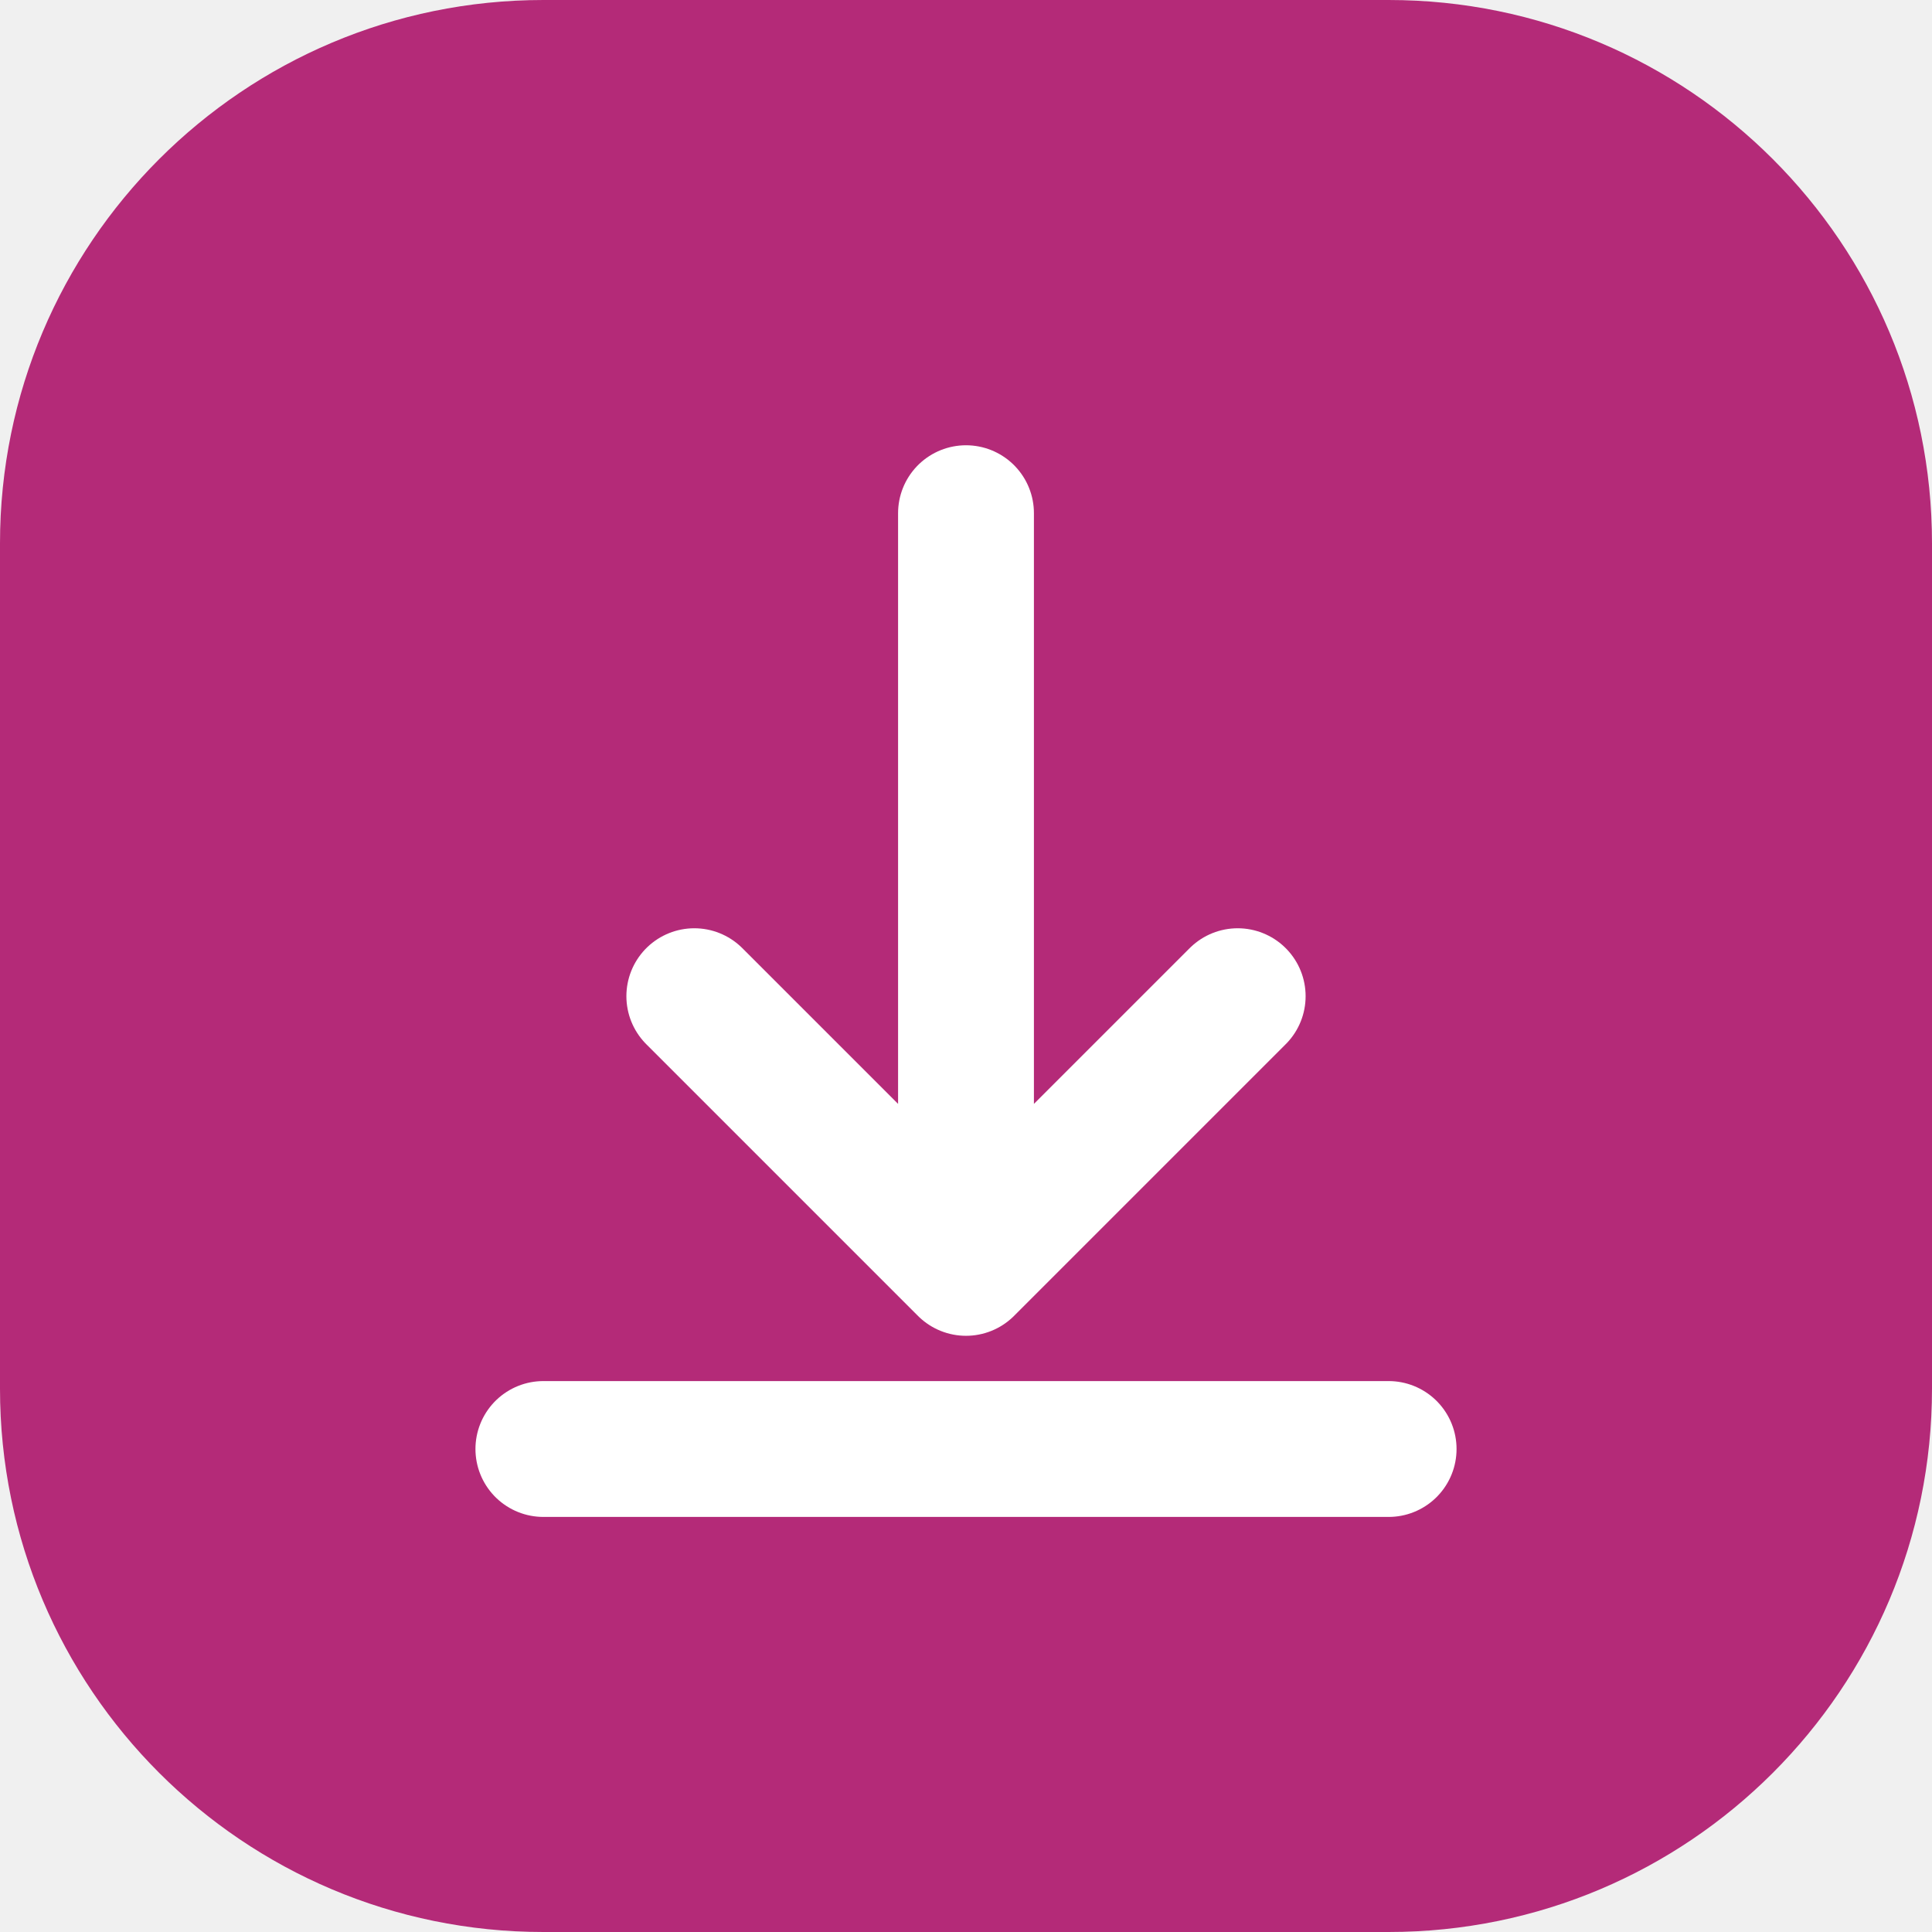
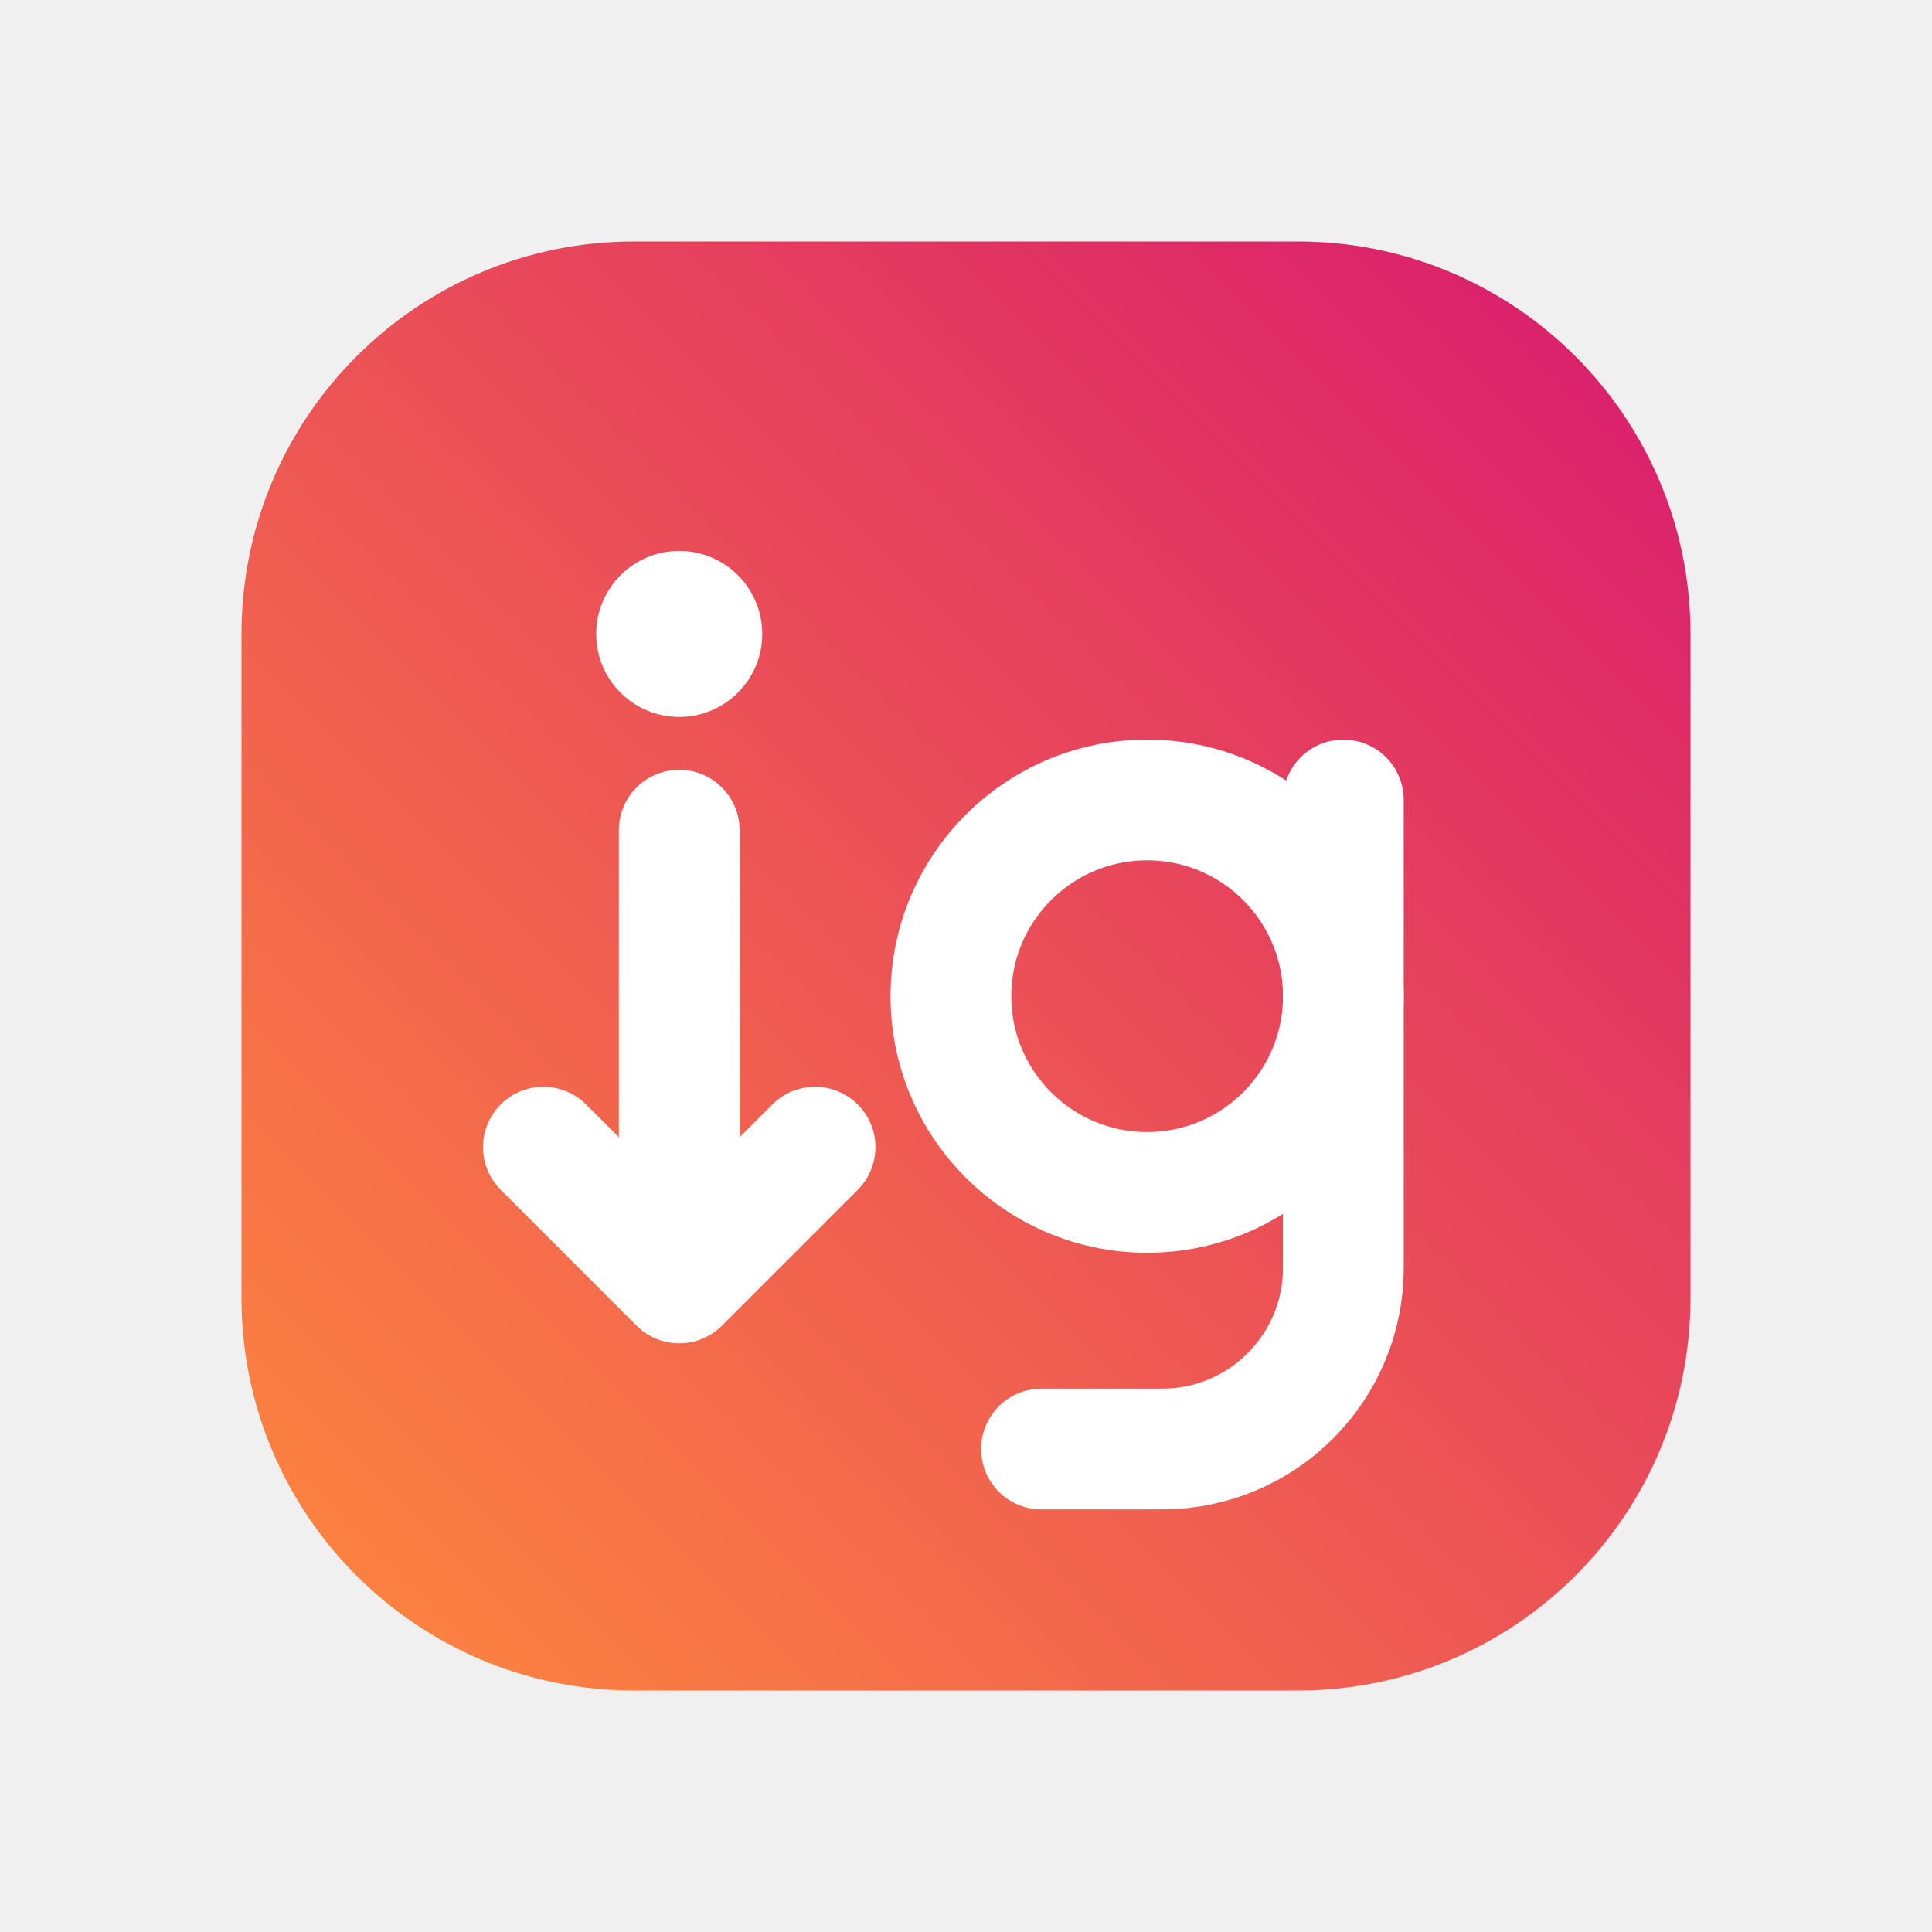
- <svg xmlns="http://www.w3.org/2000/svg" viewBox="0 0 64 64">
-   <rect width="64" height="64" rx="18" fill="#b42a78" />
-   <path d="M32 17v25m-9-9 9 9 9-9M18 48h28" fill="none" stroke="#fff" stroke-width="4.5" stroke-linecap="round" stroke-linejoin="round" />
+ <svg xmlns="http://www.w3.org/2000/svg" viewBox="0 0 128 128">
+   <defs>
+     <linearGradient id="brand" x1="0" y1="1" x2="1" y2="0">
+       <stop stop-color="#ff8a3d" />
+       <stop offset="1" stop-color="#d8196f" />
+     </linearGradient>
+   </defs>
+   <g transform="translate(16 16)">
+     <rect width="96" height="96" rx="26" fill="url(#brand)" />
+     <g fill="none" stroke="#fff" stroke-width="8" stroke-linecap="round" stroke-linejoin="round">
+       <path d="M29 39v30m-9-9 9 9 9-9" />
+       <circle cx="60" cy="50" r="13" />
+       <path d="M73 37v31a12 12 0 0 1-12 12h-8" />
+     </g>
+     <circle cx="29" cy="26" r="5.5" fill="#fff" />
+   </g>
</svg>
